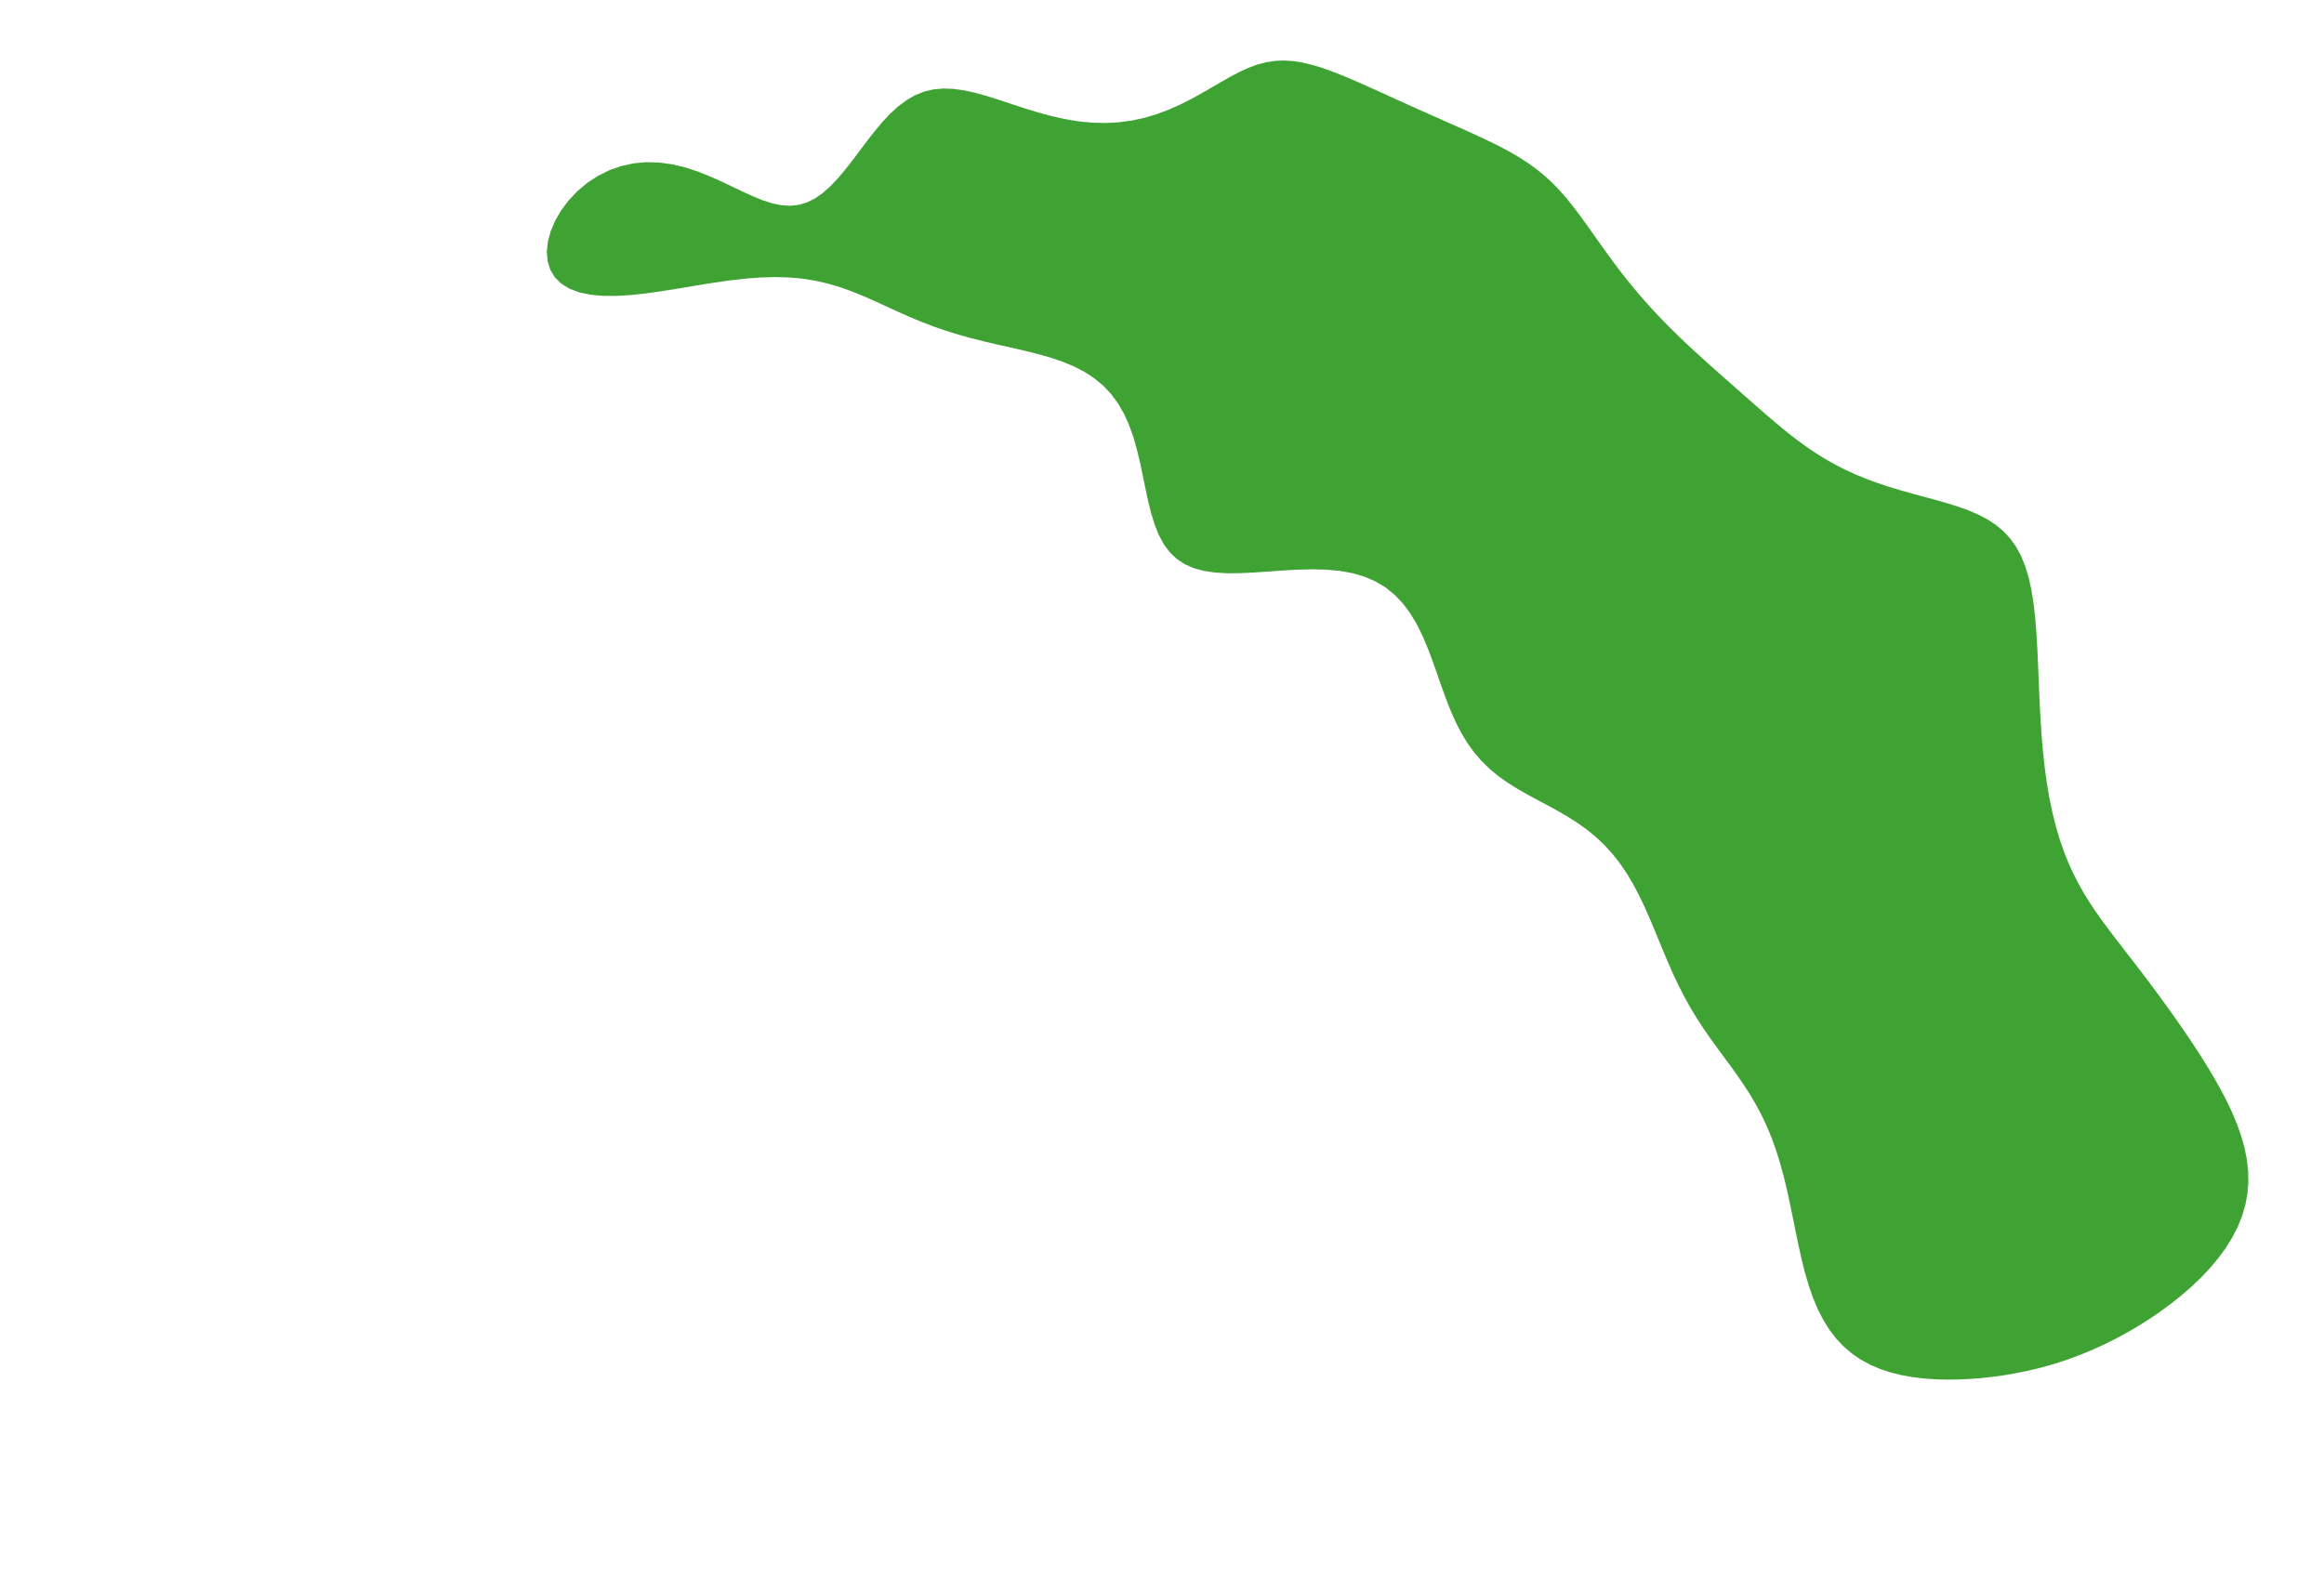
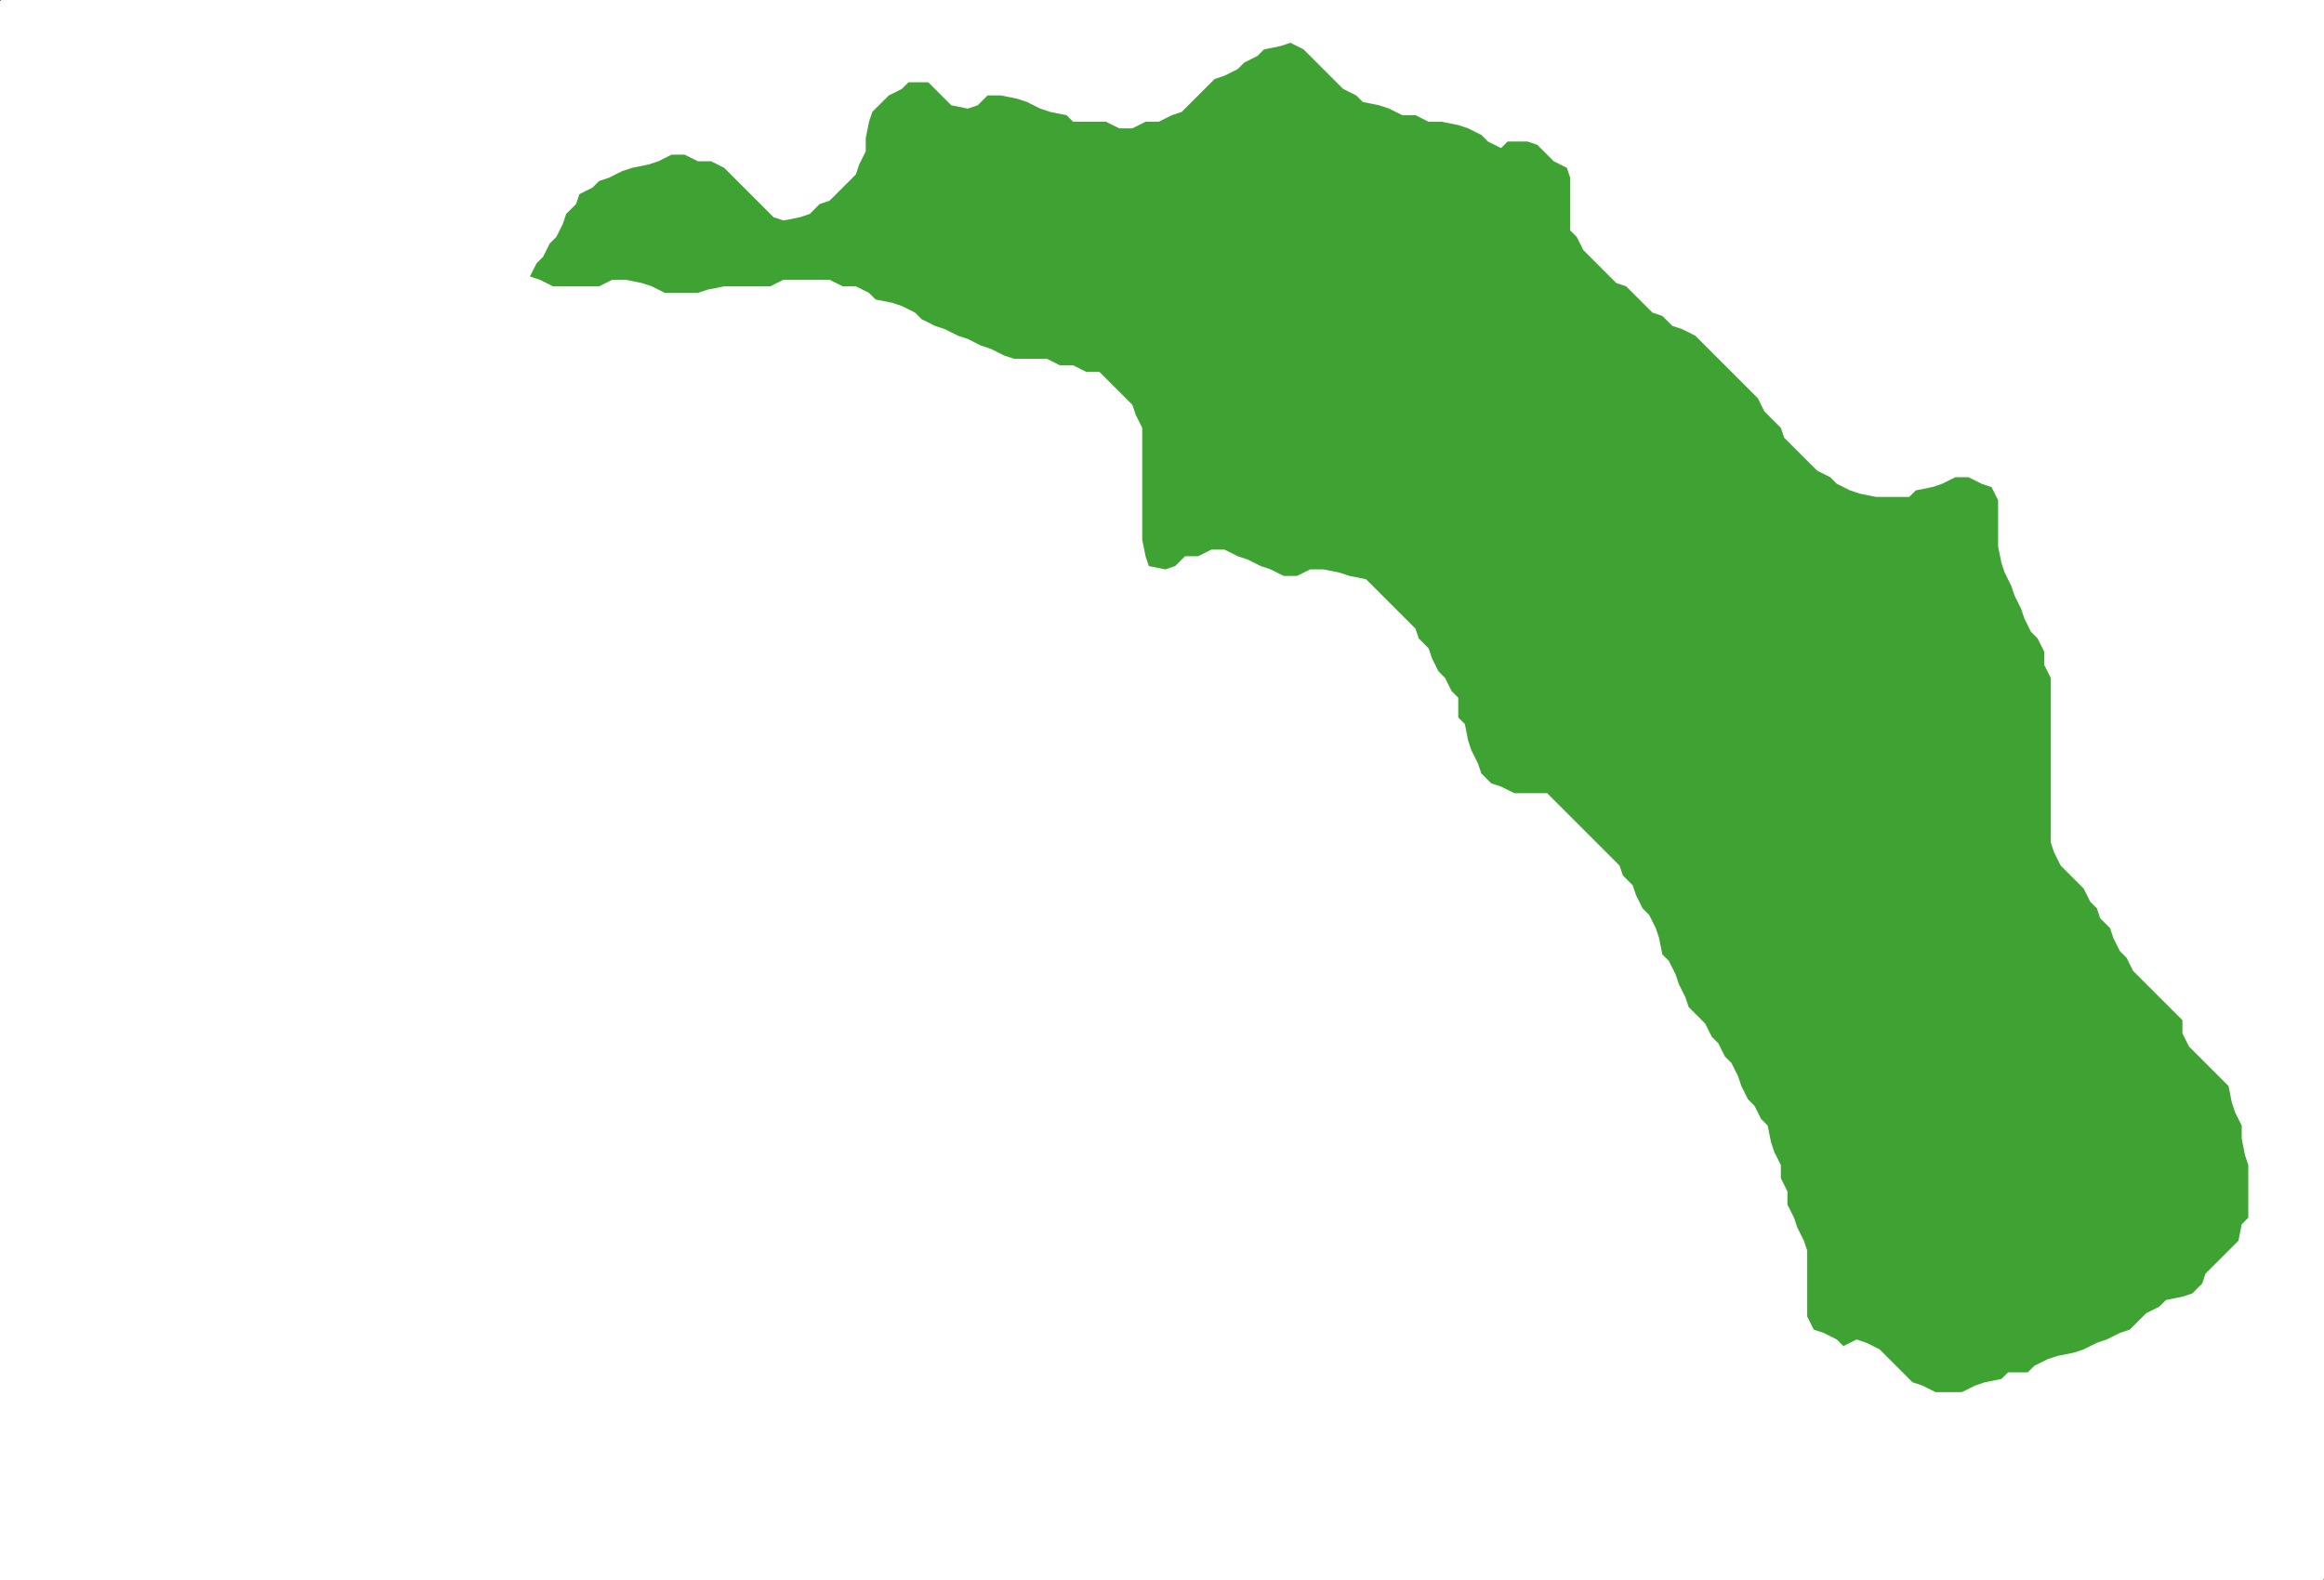
<svg xmlns="http://www.w3.org/2000/svg" width="2500.0" height="1699.717" viewBox="0 0 2500.0 1699.717">
-   <path fill="#3ea332" stroke="none" d="M 2106.85,1484.25 L 2094.42,1484.40 L 2081.99,1484.06 L 2069.62,1483.19 L 2057.39,1481.71 L 2045.38,1479.55 L 2033.69,1476.64 L 2022.41,1472.91 L 2011.63,1468.28 L 2001.43,1462.71 L 1991.88,1456.14 L 1983.04,1448.55 L 1974.95,1439.93 L 1967.62,1430.28 L 1961.05,1419.65 L 1955.21,1408.09 L 1950.06,1395.67 L 1945.52,1382.48 L 1941.50,1368.65 L 1937.91,1354.30 L 1934.63,1339.57 L 1931.53,1324.61 L 1928.50,1309.56 L 1925.42,1294.56 L 1922.17,1279.74 L 1918.66,1265.22 L 1914.80,1251.11 L 1910.53,1237.46 L 1905.81,1224.35 L 1900.61,1211.79 L 1894.95,1199.78 L 1888.84,1188.30 L 1882.34,1177.30 L 1875.51,1166.70 L 1868.42,1156.42 L 1861.16,1146.36 L 1853.82,1136.41 L 1846.49,1126.46 L 1839.26,1116.41 L 1832.19,1106.17 L 1825.35,1095.66 L 1818.79,1084.81 L 1812.51,1073.60 L 1806.53,1062.01 L 1800.81,1050.06 L 1795.33,1037.78 L 1790.00,1025.25 L 1784.75,1012.56 L 1779.50,999.79 L 1774.14,987.09 L 1768.57,974.55 L 1762.68,962.32 L 1756.39,950.51 L 1749.62,939.21 L 1742.31,928.53 L 1734.41,918.53 L 1725.91,909.23 L 1716.82,900.64 L 1707.18,892.75 L 1697.04,885.48 L 1686.51,878.76 L 1675.68,872.46 L 1664.67,866.44 L 1653.62,860.55 L 1642.67,854.62 L 1631.95,848.49 L 1621.60,841.98 L 1611.72,834.94 L 1602.41,827.25 L 1593.75,818.80 L 1585.76,809.53 L 1578.46,799.38 L 1571.83,788.39 L 1565.80,776.59 L 1560.28,764.08 L 1555.16,750.99 L 1550.29,737.48 L 1545.51,723.75 L 1540.64,710.01 L 1535.50,696.49 L 1529.93,683.43 L 1523.74,671.03 L 1516.79,659.53 L 1508.96,649.09 L 1500.16,639.87 L 1490.32,631.97 L 1479.42,625.47 L 1467.50,620.38 L 1454.60,616.65 L 1440.83,614.20 L 1426.33,612.89 L 1411.27,612.54 L 1395.83,612.93 L 1380.23,613.81 L 1364.70,614.92 L 1349.44,615.96 L 1334.67,616.68 L 1320.61,616.80 L 1307.40,616.07 L 1295.22,614.29 L 1284.15,611.29 L 1274.26,606.93 L 1265.59,601.15 L 1258.11,593.92 L 1251.76,585.28 L 1246.43,575.30 L 1241.99,564.13 L 1238.25,551.93 L 1235.03,538.91 L 1232.12,525.31 L 1229.28,511.38 L 1226.31,497.36 L 1222.99,483.52 L 1219.13,470.08 L 1214.56,457.25 L 1209.13,445.21 L 1202.73,434.10 L 1195.30,424.01 L 1186.81,415.00 L 1177.25,407.05 L 1166.68,400.15 L 1155.17,394.20 L 1142.82,389.10 L 1129.76,384.69 L 1116.14,380.83 L 1102.10,377.34 L 1087.81,374.06 L 1073.40,370.81 L 1059.02,367.46 L 1044.77,363.88 L 1030.76,359.98 L 1017.05,355.72 L 1003.67,351.07 L 990.63,346.05 L 977.89,340.72 L 965.42,335.18 L 953.13,329.54 L 940.93,323.95 L 928.69,318.55 L 916.31,313.52 L 903.67,309.00 L 890.65,305.14 L 877.16,302.04 L 863.11,299.81 L 848.45,298.49 L 833.16,298.10 L 817.24,298.59 L 800.74,299.89 L 783.74,301.88 L 766.35,304.40 L 748.71,307.25 L 731.00,310.21 L 713.43,313.04 L 696.19,315.51 L 679.52,317.36 L 663.66,318.37 L 648.82,318.35 L 635.22,317.12 L 623.07,314.55 L 612.54,310.59 L 603.79,305.20 L 596.91,298.42 L 592.01,290.36 L 589.11,281.16 L 588.23,271.02 L 589.33,260.18 L 592.34,248.91 L 597.17,237.52 L 603.68,226.31 L 611.72,215.60 L 621.13,205.67 L 631.71,196.79 L 643.28,189.20 L 655.64,183.08 L 668.60,178.55 L 681.99,175.68 L 695.62,174.49 L 709.35,174.90 L 723.03,176.80 L 736.55,180.00 L 749.81,184.27 L 762.73,189.34 L 775.25,194.90 L 787.33,200.63 L 798.96,206.21 L 810.12,211.30 L 820.82,215.62 L 831.07,218.88 L 840.91,220.87 L 850.35,221.40 L 859.45,220.37 L 868.23,217.72 L 876.75,213.46 L 885.05,207.68 L 893.16,200.49 L 901.15,192.11 L 909.04,182.75 L 916.90,172.70 L 924.77,162.25 L 932.70,151.71 L 940.73,141.40 L 948.92,131.60 L 957.33,122.60 L 965.99,114.63 L 974.96,107.89 L 984.28,102.52 L 994.01,98.60 L 1004.16,96.18 L 1014.79,95.22 L 1025.90,95.63 L 1037.51,97.28 L 1049.61,99.98 L 1062.21,103.52 L 1075.27,107.66 L 1088.74,112.13 L 1102.60,116.67 L 1116.75,121.01 L 1131.15,124.91 L 1145.70,128.16 L 1160.31,130.57 L 1174.90,132.00 L 1189.36,132.35 L 1203.63,131.58 L 1217.60,129.69 L 1231.21,126.74 L 1244.41,122.80 L 1257.14,118.03 L 1269.38,112.59 L 1281.12,106.67 L 1292.38,100.49 L 1303.17,94.26 L 1313.55,88.20 L 1323.58,82.52 L 1333.34,77.40 L 1342.92,73.03 L 1352.40,69.52 L 1361.89,67.00 L 1371.49,65.51 L 1381.29,65.10 L 1391.36,65.75 L 1401.79,67.43 L 1412.62,70.08 L 1423.89,73.59 L 1435.61,77.85 L 1447.78,82.75 L 1460.38,88.15 L 1473.35,93.91 L 1486.63,99.93 L 1500.15,106.07 L 1513.79,112.26 L 1527.47,118.41 L 1541.08,124.47 L 1554.50,130.42 L 1567.63,136.23 L 1580.39,141.94 L 1592.68,147.57 L 1604.45,153.17 L 1615.63,158.81 L 1626.21,164.55 L 1636.18,170.48 L 1645.54,176.66 L 1654.33,183.16 L 1662.61,190.03 L 1670.43,197.33 L 1677.89,205.07 L 1685.07,213.28 L 1692.06,221.94 L 1698.97,231.03 L 1705.87,240.52 L 1712.86,250.36 L 1720.02,260.47 L 1727.39,270.80 L 1735.04,281.27 L 1742.99,291.80 L 1751.24,302.32 L 1759.81,312.76 L 1768.66,323.06 L 1777.76,333.17 L 1787.08,343.07 L 1796.55,352.71 L 1806.11,362.10 L 1815.73,371.23 L 1825.33,380.10 L 1834.86,388.75 L 1844.30,397.18 L 1853.61,405.44 L 1862.78,413.53 L 1871.80,421.49 L 1880.71,429.34 L 1889.51,437.08 L 1898.27,444.72 L 1907.03,452.25 L 1915.86,459.65 L 1924.81,466.91 L 1933.96,473.98 L 1943.38,480.82 L 1953.11,487.41 L 1963.21,493.70 L 1973.70,499.65 L 1984.60,505.23 L 1995.91,510.43 L 2007.60,515.24 L 2019.62,519.67 L 2031.92,523.75 L 2044.41,527.54 L 2056.99,531.09 L 2069.56,534.50 L 2081.98,537.87 L 2094.13,541.32 L 2105.89,544.99 L 2117.13,549.00 L 2127.75,553.51 L 2137.64,558.66 L 2146.72,564.57 L 2154.93,571.37 L 2162.22,579.16 L 2168.59,588.02 L 2174.04,598.02 L 2178.60,609.18 L 2182.32,621.51 L 2185.29,634.97 L 2187.60,649.50 L 2189.34,665.01 L 2190.65,681.40 L 2191.65,698.51 L 2192.45,716.21 L 2193.18,734.32 L 2193.96,752.67 L 2194.90,771.08 L 2196.08,789.37 L 2197.58,807.39 L 2199.47,824.98 L 2201.78,842.01 L 2204.55,858.38 L 2207.78,874.00 L 2211.47,888.81 L 2215.60,902.80 L 2220.14,915.96 L 2225.07,928.30 L 2230.34,939.90 L 2235.91,950.80 L 2241.75,961.11 L 2247.82,970.92 L 2254.08,980.34 L 2260.53,989.48 L 2267.13,998.46 L 2273.88,1007.38 L 2280.78,1016.35 L 2287.83,1025.45 L 2295.03,1034.76 L 2302.38,1044.34 L 2309.90,1054.24 L 2317.56,1064.49 L 2325.37,1075.10 L 2333.31,1086.07 L 2341.34,1097.38 L 2349.41,1109.02 L 2357.48,1120.95 L 2365.48,1133.13 L 2373.30,1145.52 L 2380.86,1158.07 L 2388.06,1170.74 L 2394.76,1183.48 L 2400.87,1196.27 L 2406.25,1209.05 L 2410.80,1221.80 L 2414.40,1234.50 L 2416.95,1247.11 L 2418.38,1259.62 L 2418.63,1272.01 L 2417.64,1284.26 L 2415.40,1296.35 L 2411.91,1308.27 L 2407.20,1319.99 L 2401.31,1331.48 L 2394.31,1342.73 L 2386.29,1353.71 L 2377.35,1364.37 L 2367.60,1374.69 L 2357.17,1384.63 L 2346.17,1394.16 L 2334.73,1403.24 L 2322.95,1411.85 L 2310.96,1419.96 L 2298.84,1427.55 L 2286.66,1434.60 L 2274.50,1441.12 L 2262.39,1447.10 L 2250.37,1452.55 L 2238.43,1457.48 L 2226.57,1461.92 L 2214.78,1465.90 L 2203.03,1469.44 L 2191.28,1472.56 L 2179.50,1475.30 L 2167.66,1477.67 L 2155.72,1479.70 L 2143.68,1481.38 L 2131.51,1482.71 L 2119.23,1483.67 Z" />
+   <rect x="0" y="0" width="1" height="1" fill="#3ea332" />
+   <rect x="2499.0" y="1698.717" width="1" height="1" fill="#3ea332" />
+   <path fill="#3ea332" stroke="none" d="M 2110.48,1497.88 L 2096.32,1497.88 L 2082.15,1497.88 L 2067.99,1490.79 L 2057.37,1487.25 L 2046.74,1476.63 L 2039.66,1469.55 L 2029.04,1458.92 L 2021.95,1451.84 L 2007.79,1444.76 L 1997.17,1441.22 L 1983.00,1448.30 L 1975.92,1441.22 L 1961.76,1434.14 L 1951.13,1430.59 L 1944.05,1416.43 L 1944.05,1402.27 L 1944.05,1381.02 L 1944.05,1366.86 L 1944.05,1345.61 L 1940.51,1334.99 L 1933.43,1320.82 L 1929.89,1310.20 L 1922.80,1296.03 L 1922.80,1281.87 L 1915.72,1267.71 L 1915.72,1253.54 L 1908.64,1239.38 L 1905.10,1228.75 L 1901.56,1211.05 L 1894.48,1203.97 L 1887.39,1189.80 L 1880.31,1182.72 L 1873.23,1168.56 L 1869.69,1157.93 L 1862.61,1143.77 L 1855.52,1136.69 L 1848.44,1122.52 L 1841.36,1115.44 L 1834.28,1101.27 L 1827.20,1094.19 L 1816.57,1083.57 L 1813.03,1072.95 L 1805.95,1058.78 L 1802.41,1048.16 L 1795.33,1033.99 L 1788.24,1026.91 L 1784.70,1009.21 L 1781.16,998.58 L 1774.08,984.42 L 1767.00,977.34 L 1759.92,963.17 L 1756.37,952.55 L 1745.75,941.93 L 1742.21,931.30 L 1731.59,920.68 L 1724.50,913.60 L 1713.88,902.97 L 1706.80,895.89 L 1699.72,888.81 L 1689.09,878.19 L 1682.01,871.10 L 1671.39,860.48 L 1664.31,853.40 L 1643.06,853.40 L 1628.90,853.40 L 1614.73,846.32 L 1604.11,842.78 L 1593.48,832.15 L 1589.94,821.53 L 1582.86,807.37 L 1579.32,796.74 L 1575.78,779.04 L 1568.70,771.95 L 1568.70,750.71 L 1561.61,743.63 L 1554.53,729.46 L 1547.45,722.38 L 1540.37,708.22 L 1536.83,697.59 L 1526.20,686.97 L 1522.66,676.35 L 1512.04,665.72 L 1504.96,658.64 L 1494.33,648.02 L 1487.25,640.93 L 1476.63,630.31 L 1469.55,623.23 L 1451.84,619.69 L 1441.22,616.15 L 1423.51,612.61 L 1409.35,612.61 L 1395.18,619.69 L 1381.02,619.69 L 1366.86,612.61 L 1356.23,609.07 L 1342.07,601.98 L 1331.44,598.44 L 1317.28,591.36 L 1303.12,591.36 L 1288.95,598.44 L 1274.79,598.44 L 1264.16,609.07 L 1253.54,612.61 L 1235.84,609.07 L 1232.29,598.44 L 1228.75,580.74 L 1228.75,566.57 L 1228.75,545.33 L 1228.75,531.16 L 1228.75,509.92 L 1228.75,495.75 L 1228.75,474.50 L 1228.75,460.34 L 1221.67,446.18 L 1218.13,435.55 L 1211.05,428.47 L 1200.42,417.85 L 1193.34,410.76 L 1182.72,400.14 L 1168.56,400.14 L 1154.39,393.06 L 1140.23,393.06 L 1126.06,385.98 L 1111.90,385.98 L 1090.65,385.98 L 1080.03,382.44 L 1065.86,375.35 L 1055.24,371.81 L 1041.08,364.73 L 1030.45,361.19 L 1016.29,354.11 L 1005.67,350.57 L 991.50,343.48 L 984.42,336.40 L 970.25,329.32 L 959.63,325.78 L 941.93,322.24 L 934.84,315.16 L 920.68,308.07 L 906.52,308.07 L 892.35,300.99 L 878.19,300.99 L 856.94,300.99 L 842.78,300.99 L 828.61,308.07 L 814.45,308.07 L 793.20,308.07 L 779.04,308.07 L 761.33,311.61 L 750.71,315.16 L 729.46,315.16 L 715.30,315.16 L 701.13,308.07 L 690.51,304.53 L 672.80,300.99 L 658.64,300.99 L 644.48,308.07 L 630.31,308.07 L 609.07,308.07 L 594.90,308.07 L 580.74,300.99 L 570.11,297.45 L 577.20,283.29 L 584.28,276.20 L 591.36,262.04 L 598.44,254.96 L 605.52,240.79 L 609.07,230.17 L 619.69,219.55 L 623.23,208.92 L 637.39,201.84 L 644.48,194.76 L 655.10,191.22 L 669.26,184.14 L 679.89,180.59 L 697.59,177.05 L 708.22,173.51 L 722.38,166.43 L 736.54,166.43 L 750.71,173.51 L 764.87,173.51 L 779.04,180.59 L 786.12,187.68 L 796.74,198.30 L 803.82,205.38 L 814.45,216.01 L 821.53,223.09 L 832.15,233.71 L 842.78,237.25 L 860.48,233.71 L 871.10,230.17 L 881.73,219.55 L 892.35,216.01 L 902.97,205.38 L 910.06,198.30 L 920.68,187.68 L 924.22,177.05 L 931.30,162.89 L 931.30,148.73 L 934.84,131.02 L 938.39,120.40 L 949.01,109.77 L 956.09,102.69 L 970.25,95.61 L 977.34,88.53 L 998.58,88.53 L 1005.67,95.61 L 1016.29,106.23 L 1023.37,113.31 L 1041.08,116.86 L 1051.70,113.31 L 1062.32,102.69 L 1076.49,102.69 L 1094.19,106.23 L 1104.82,109.77 L 1118.98,116.86 L 1129.60,120.40 L 1147.31,123.94 L 1154.39,131.02 L 1175.64,131.02 L 1189.80,131.02 L 1203.97,138.10 L 1218.13,138.10 L 1232.29,131.02 L 1246.46,131.02 L 1260.62,123.94 L 1271.25,120.40 L 1281.87,109.77 L 1288.95,102.69 L 1296.03,95.61 L 1306.66,84.99 L 1317.28,81.44 L 1331.44,74.36 L 1338.53,67.28 L 1352.69,60.20 L 1359.77,53.12 L 1377.48,49.58 L 1388.10,46.03 L 1402.27,53.12 L 1409.35,60.20 L 1419.97,70.82 L 1427.05,77.90 L 1437.68,88.53 L 1444.76,95.61 L 1458.92,102.69 L 1466.01,109.77 L 1483.71,113.31 L 1494.33,116.86 L 1508.50,123.94 L 1522.66,123.94 L 1536.83,131.02 L 1550.99,131.02 L 1568.70,134.56 L 1579.32,138.10 L 1593.48,145.18 L 1600.57,152.27 L 1614.73,159.35 L 1621.81,152.27 L 1643.06,152.27 L 1653.68,155.81 L 1664.31,166.43 L 1671.39,173.51 L 1685.55,180.59 L 1689.09,191.22 L 1689.09,212.46 L 1689.09,226.63 L 1689.09,247.88 L 1696.18,254.96 L 1703.26,269.12 L 1710.34,276.20 L 1720.96,286.83 L 1728.05,293.91 L 1738.67,304.53 L 1749.29,308.07 L 1759.92,318.70 L 1767.00,325.78 L 1777.62,336.40 L 1788.24,339.94 L 1798.87,350.57 L 1809.49,354.11 L 1823.65,361.19 L 1830.74,368.27 L 1841.36,378.90 L 1848.44,385.98 L 1859.07,396.60 L 1866.15,403.68 L 1873.23,410.76 L 1883.85,421.39 L 1890.93,428.47 L 1898.02,442.63 L 1905.10,449.72 L 1915.72,460.34 L 1919.26,470.96 L 1929.89,481.59 L 1936.97,488.67 L 1947.59,499.29 L 1954.67,506.37 L 1968.84,513.46 L 1975.92,520.54 L 1990.08,527.62 L 2000.71,531.16 L 2018.41,534.70 L 2032.58,534.70 L 2053.82,534.70 L 2060.91,527.62 L 2078.61,524.08 L 2089.24,520.54 L 2103.40,513.46 L 2117.56,513.46 L 2131.73,520.54 L 2142.35,524.08 L 2149.43,538.24 L 2149.43,552.41 L 2149.43,573.65 L 2149.43,587.82 L 2152.97,605.52 L 2156.52,616.15 L 2163.60,630.31 L 2167.14,640.93 L 2174.22,655.10 L 2177.76,665.72 L 2184.84,679.89 L 2191.93,686.97 L 2199.01,701.13 L 2199.01,715.30 L 2206.09,729.46 L 2206.09,743.63 L 2206.09,764.87 L 2206.09,779.04 L 2206.09,800.28 L 2206.09,814.45 L 2206.09,835.69 L 2206.09,849.86 L 2206.09,871.10 L 2206.09,885.27 L 2206.09,906.52 L 2209.63,917.14 L 2216.71,931.30 L 2223.80,938.39 L 2234.42,949.01 L 2241.50,956.09 L 2248.58,970.25 L 2255.67,977.34 L 2259.21,987.96 L 2269.83,998.58 L 2273.37,1009.21 L 2280.45,1023.37 L 2287.54,1030.45 L 2294.62,1044.62 L 2301.70,1051.70 L 2312.32,1062.32 L 2319.41,1069.41 L 2330.03,1080.03 L 2337.11,1087.11 L 2347.73,1097.73 L 2347.73,1111.90 L 2354.82,1126.06 L 2361.90,1133.14 L 2372.52,1143.77 L 2379.60,1150.85 L 2390.23,1161.47 L 2397.31,1168.56 L 2400.85,1186.26 L 2404.39,1196.88 L 2411.47,1211.05 L 2411.47,1225.21 L 2415.01,1242.92 L 2418.56,1253.54 L 2418.56,1274.79 L 2418.56,1288.95 L 2418.56,1310.20 L 2411.47,1317.28 L 2407.93,1334.99 L 2400.85,1342.07 L 2390.23,1352.69 L 2383.14,1359.77 L 2372.52,1370.40 L 2368.98,1381.02 L 2358.36,1391.64 L 2347.73,1395.18 L 2330.03,1398.73 L 2322.95,1405.81 L 2308.78,1412.89 L 2301.70,1419.97 L 2291.08,1430.59 L 2280.45,1434.14 L 2266.29,1441.22 L 2255.67,1444.76 L 2241.50,1451.84 L 2230.88,1455.38 L 2213.17,1458.92 L 2202.55,1462.46 L 2188.39,1469.55 L 2181.30,1476.63 L 2160.06,1476.63 L 2152.97,1483.71 L 2135.27,1487.25 L 2124.65,1490.79 L 2110.48,1497.88 Z" />
</svg>
